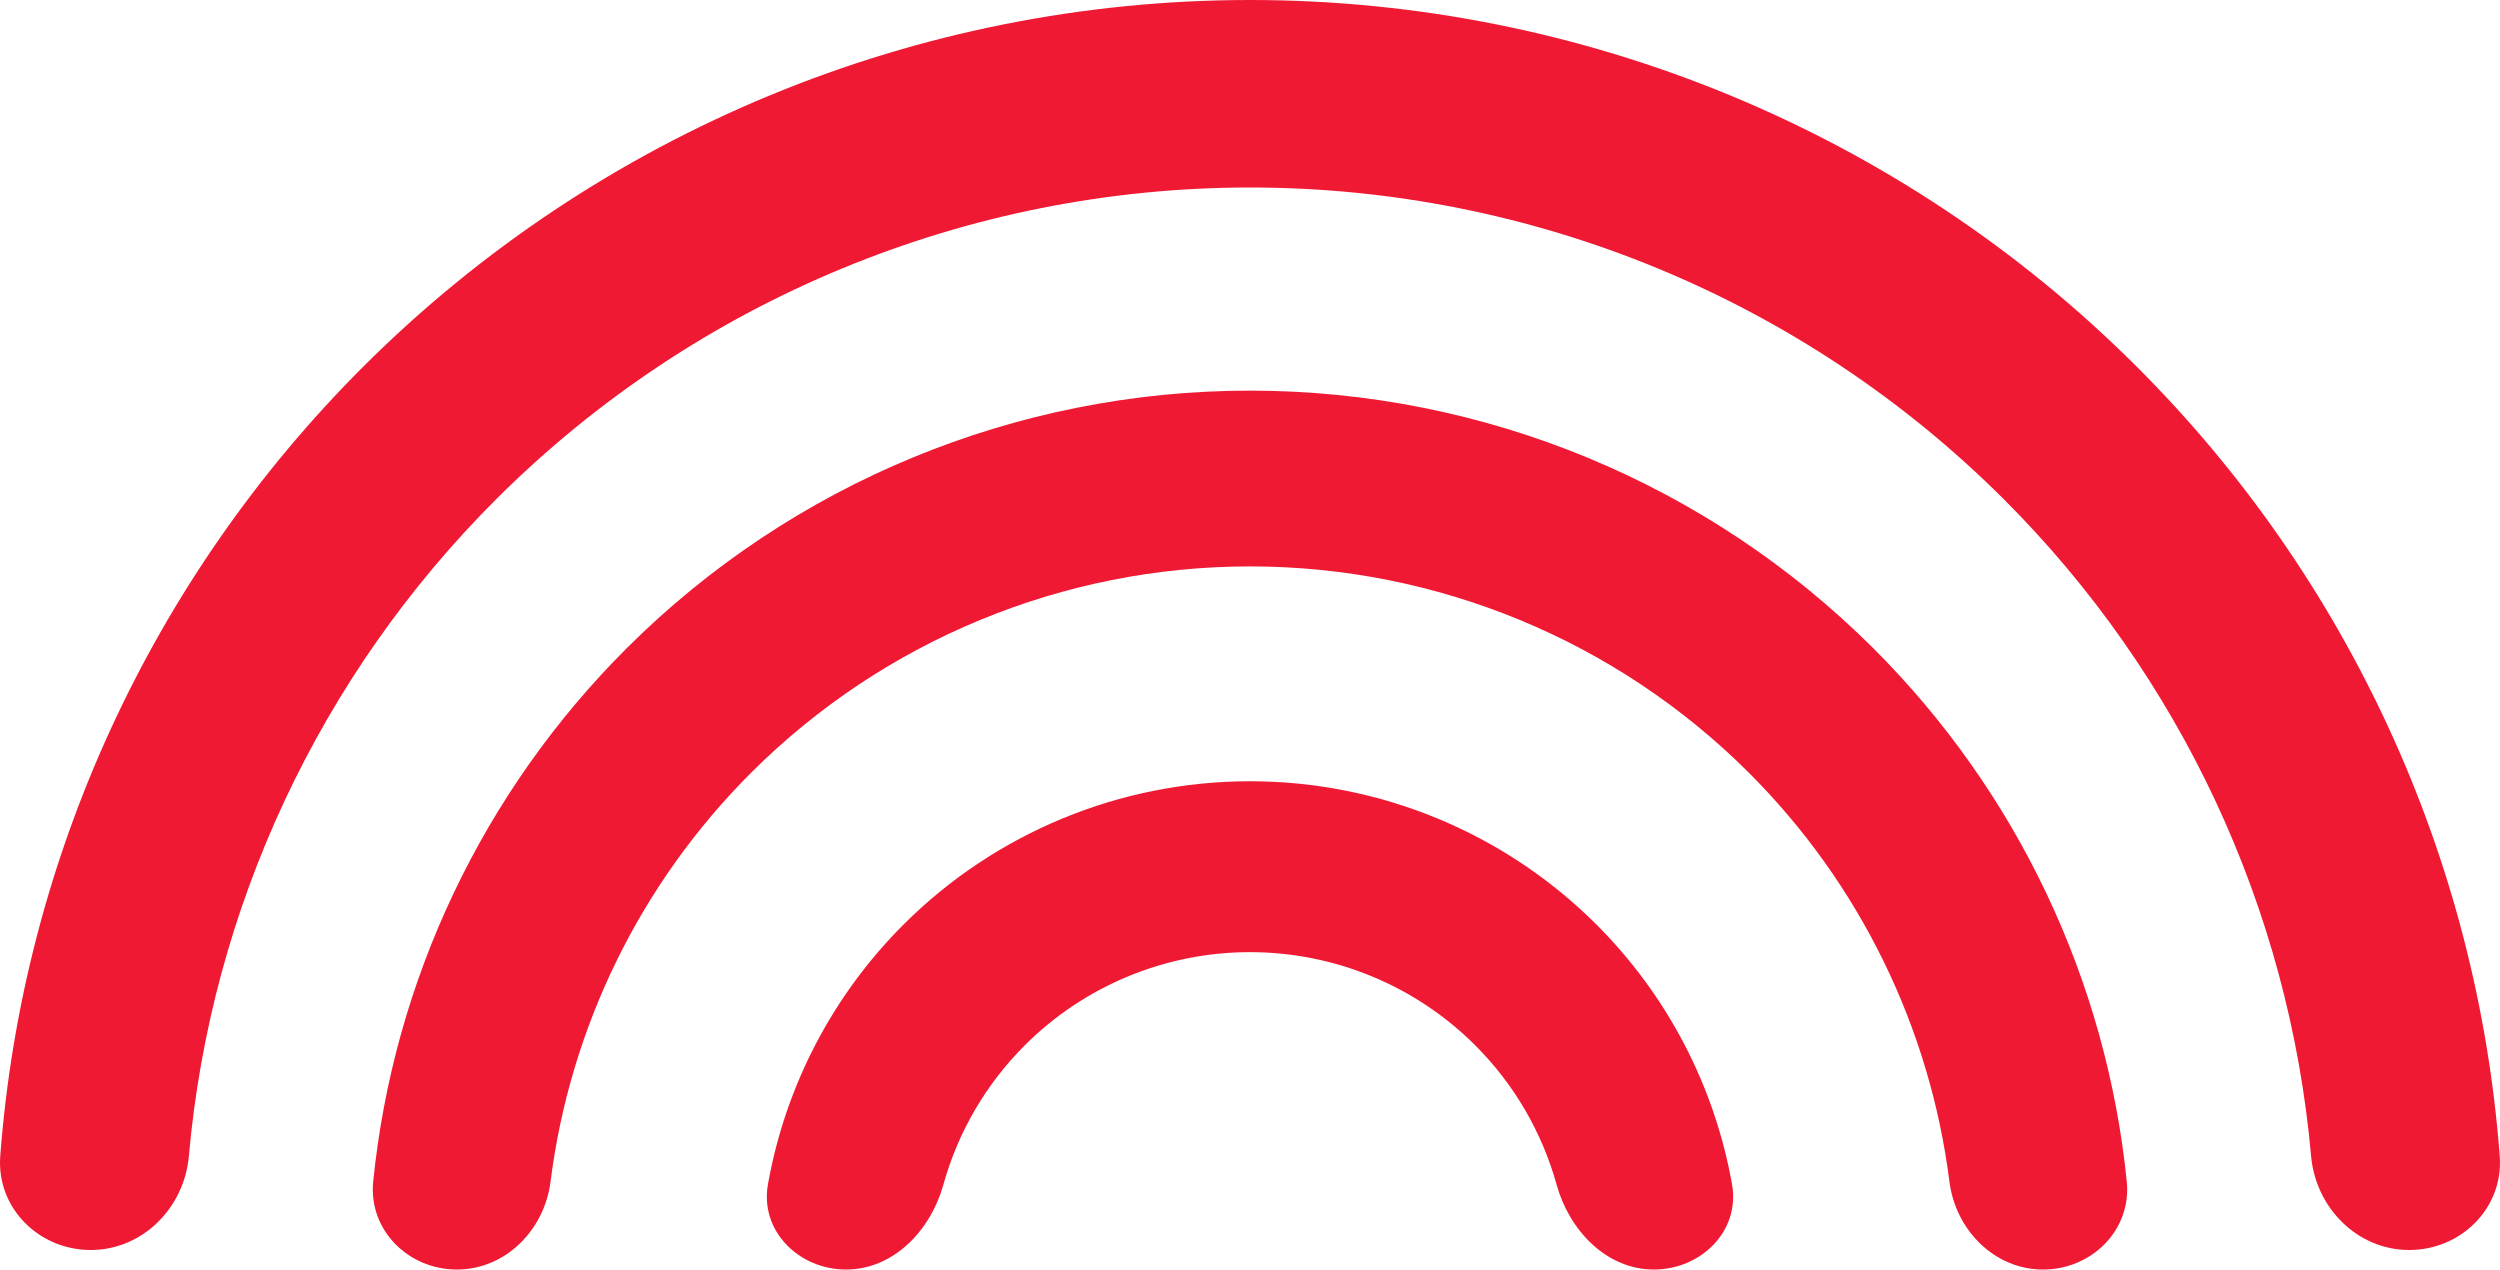
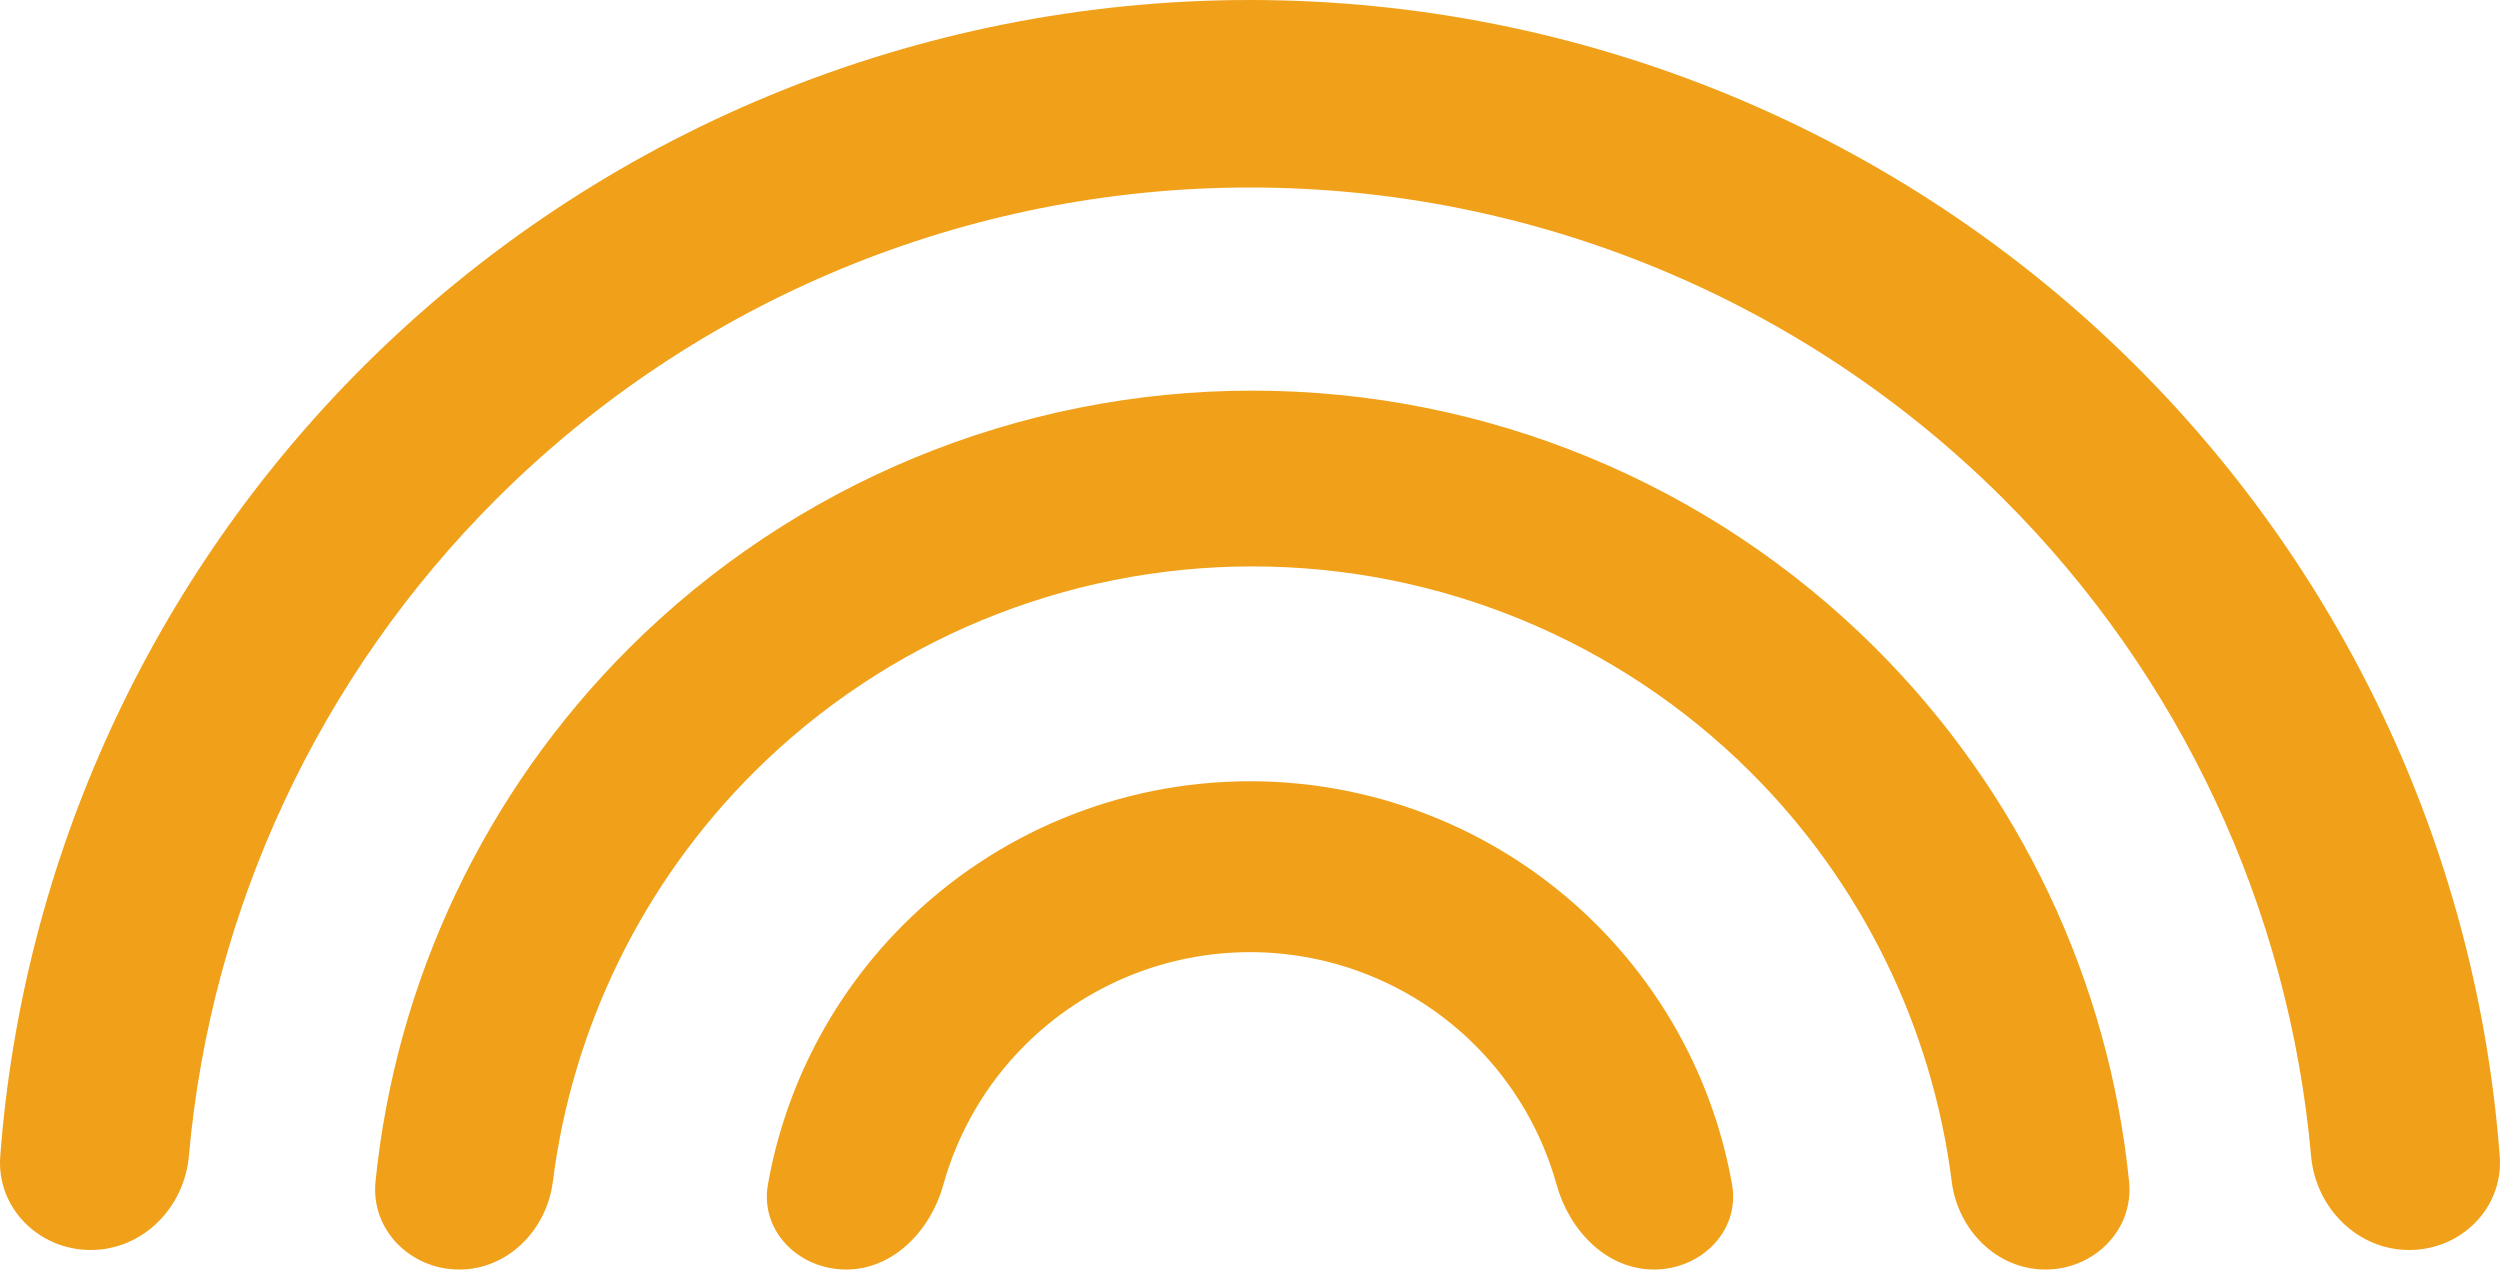
<svg xmlns="http://www.w3.org/2000/svg" width="128" height="65" viewBox="0 0 128 65" fill="none">
-   <path fill-rule="evenodd" clip-rule="evenodd" d="M123.354 64C126.012 64 128.186 61.842 127.986 59.192C126.837 43.977 120.265 29.609 109.373 18.745C97.339 6.743 81.017 0 63.999 0C46.981 0 30.66 6.743 18.626 18.745C7.734 29.609 1.162 43.977 0.013 59.192C-0.187 61.842 1.986 64 4.644 64C7.302 64 9.435 61.841 9.67 59.193C10.796 46.528 16.345 34.596 25.432 25.533C35.661 15.331 49.534 9.6 63.999 9.6C78.465 9.6 92.338 15.331 102.567 25.533C111.653 34.596 117.202 46.528 118.328 59.193C118.564 61.841 120.696 64 123.354 64ZM104.605 65C107.097 65 109.141 62.975 108.891 60.496C107.854 50.215 103.292 40.551 95.902 33.18C87.441 24.741 75.965 20 63.999 20C52.033 20 40.557 24.741 32.096 33.18C24.706 40.551 20.144 50.215 19.108 60.496C18.858 62.975 20.901 65 23.393 65C25.885 65 27.876 62.972 28.188 60.5C29.184 52.611 32.78 45.226 38.477 39.544C45.246 32.793 54.426 29 63.999 29C73.572 29 82.753 32.793 89.522 39.544C95.218 45.226 98.814 52.611 99.811 60.5C100.123 62.972 102.113 65 104.605 65ZM88.68 60.636C89.104 63.021 87.101 65 84.678 65C82.256 65 80.35 63.001 79.702 60.667C78.958 57.984 77.528 55.512 75.52 53.51C72.464 50.462 68.32 48.75 63.999 48.75C59.678 48.75 55.534 50.462 52.479 53.51C50.471 55.512 49.041 57.984 48.297 60.667C47.649 63.001 45.743 65 43.32 65C40.898 65 38.895 63.021 39.319 60.636C40.209 55.626 42.619 50.969 46.275 47.322C50.976 42.634 57.351 40 63.999 40C70.647 40 77.022 42.634 81.723 47.322C85.379 50.969 87.79 55.626 88.68 60.636Z" fill="#F01933" />
+   <path fill-rule="evenodd" clip-rule="evenodd" d="M123.354 64C126.012 64 128.186 61.842 127.986 59.192C126.837 43.977 120.265 29.609 109.373 18.745C97.339 6.743 81.017 0 63.999 0C46.981 0 30.66 6.743 18.626 18.745C7.734 29.609 1.162 43.977 0.013 59.192C-0.187 61.842 1.986 64 4.644 64C7.302 64 9.435 61.841 9.67 59.193C10.796 46.528 16.345 34.596 25.432 25.533C35.661 15.331 49.534 9.6 63.999 9.6C78.465 9.6 92.338 15.331 102.567 25.533C111.653 34.596 117.202 46.528 118.328 59.193C118.564 61.841 120.696 64 123.354 64ZM104.724 65C107.216 65 109.259 62.975 109.009 60.496C107.973 50.215 103.411 40.551 96.021 33.18C87.56 24.741 76.084 20 64.118 20C52.152 20 40.676 24.741 32.215 33.18C24.825 40.551 20.263 50.215 19.227 60.496C18.977 62.975 21.02 65 23.512 65C26.004 65 27.994 62.972 28.306 60.5C29.303 52.611 32.899 45.226 38.595 39.544C45.364 32.793 54.545 29 64.118 29C73.691 29 82.871 32.793 89.64 39.544C95.337 45.226 98.933 52.611 99.929 60.5C100.241 62.972 102.232 65 104.724 65ZM88.68 60.636C89.104 63.021 87.101 65 84.678 65C82.256 65 80.35 63.001 79.702 60.667C78.958 57.984 77.528 55.512 75.52 53.51C72.464 50.462 68.32 48.75 63.999 48.75C59.678 48.75 55.534 50.462 52.479 53.51C50.471 55.512 49.041 57.984 48.297 60.667C47.649 63.001 45.743 65 43.32 65C40.898 65 38.895 63.021 39.319 60.636C40.209 55.626 42.619 50.969 46.275 47.322C50.976 42.634 57.351 40 63.999 40C70.647 40 77.022 42.634 81.723 47.322C85.379 50.969 87.79 55.626 88.68 60.636Z" fill="#F0A119" />
</svg>
